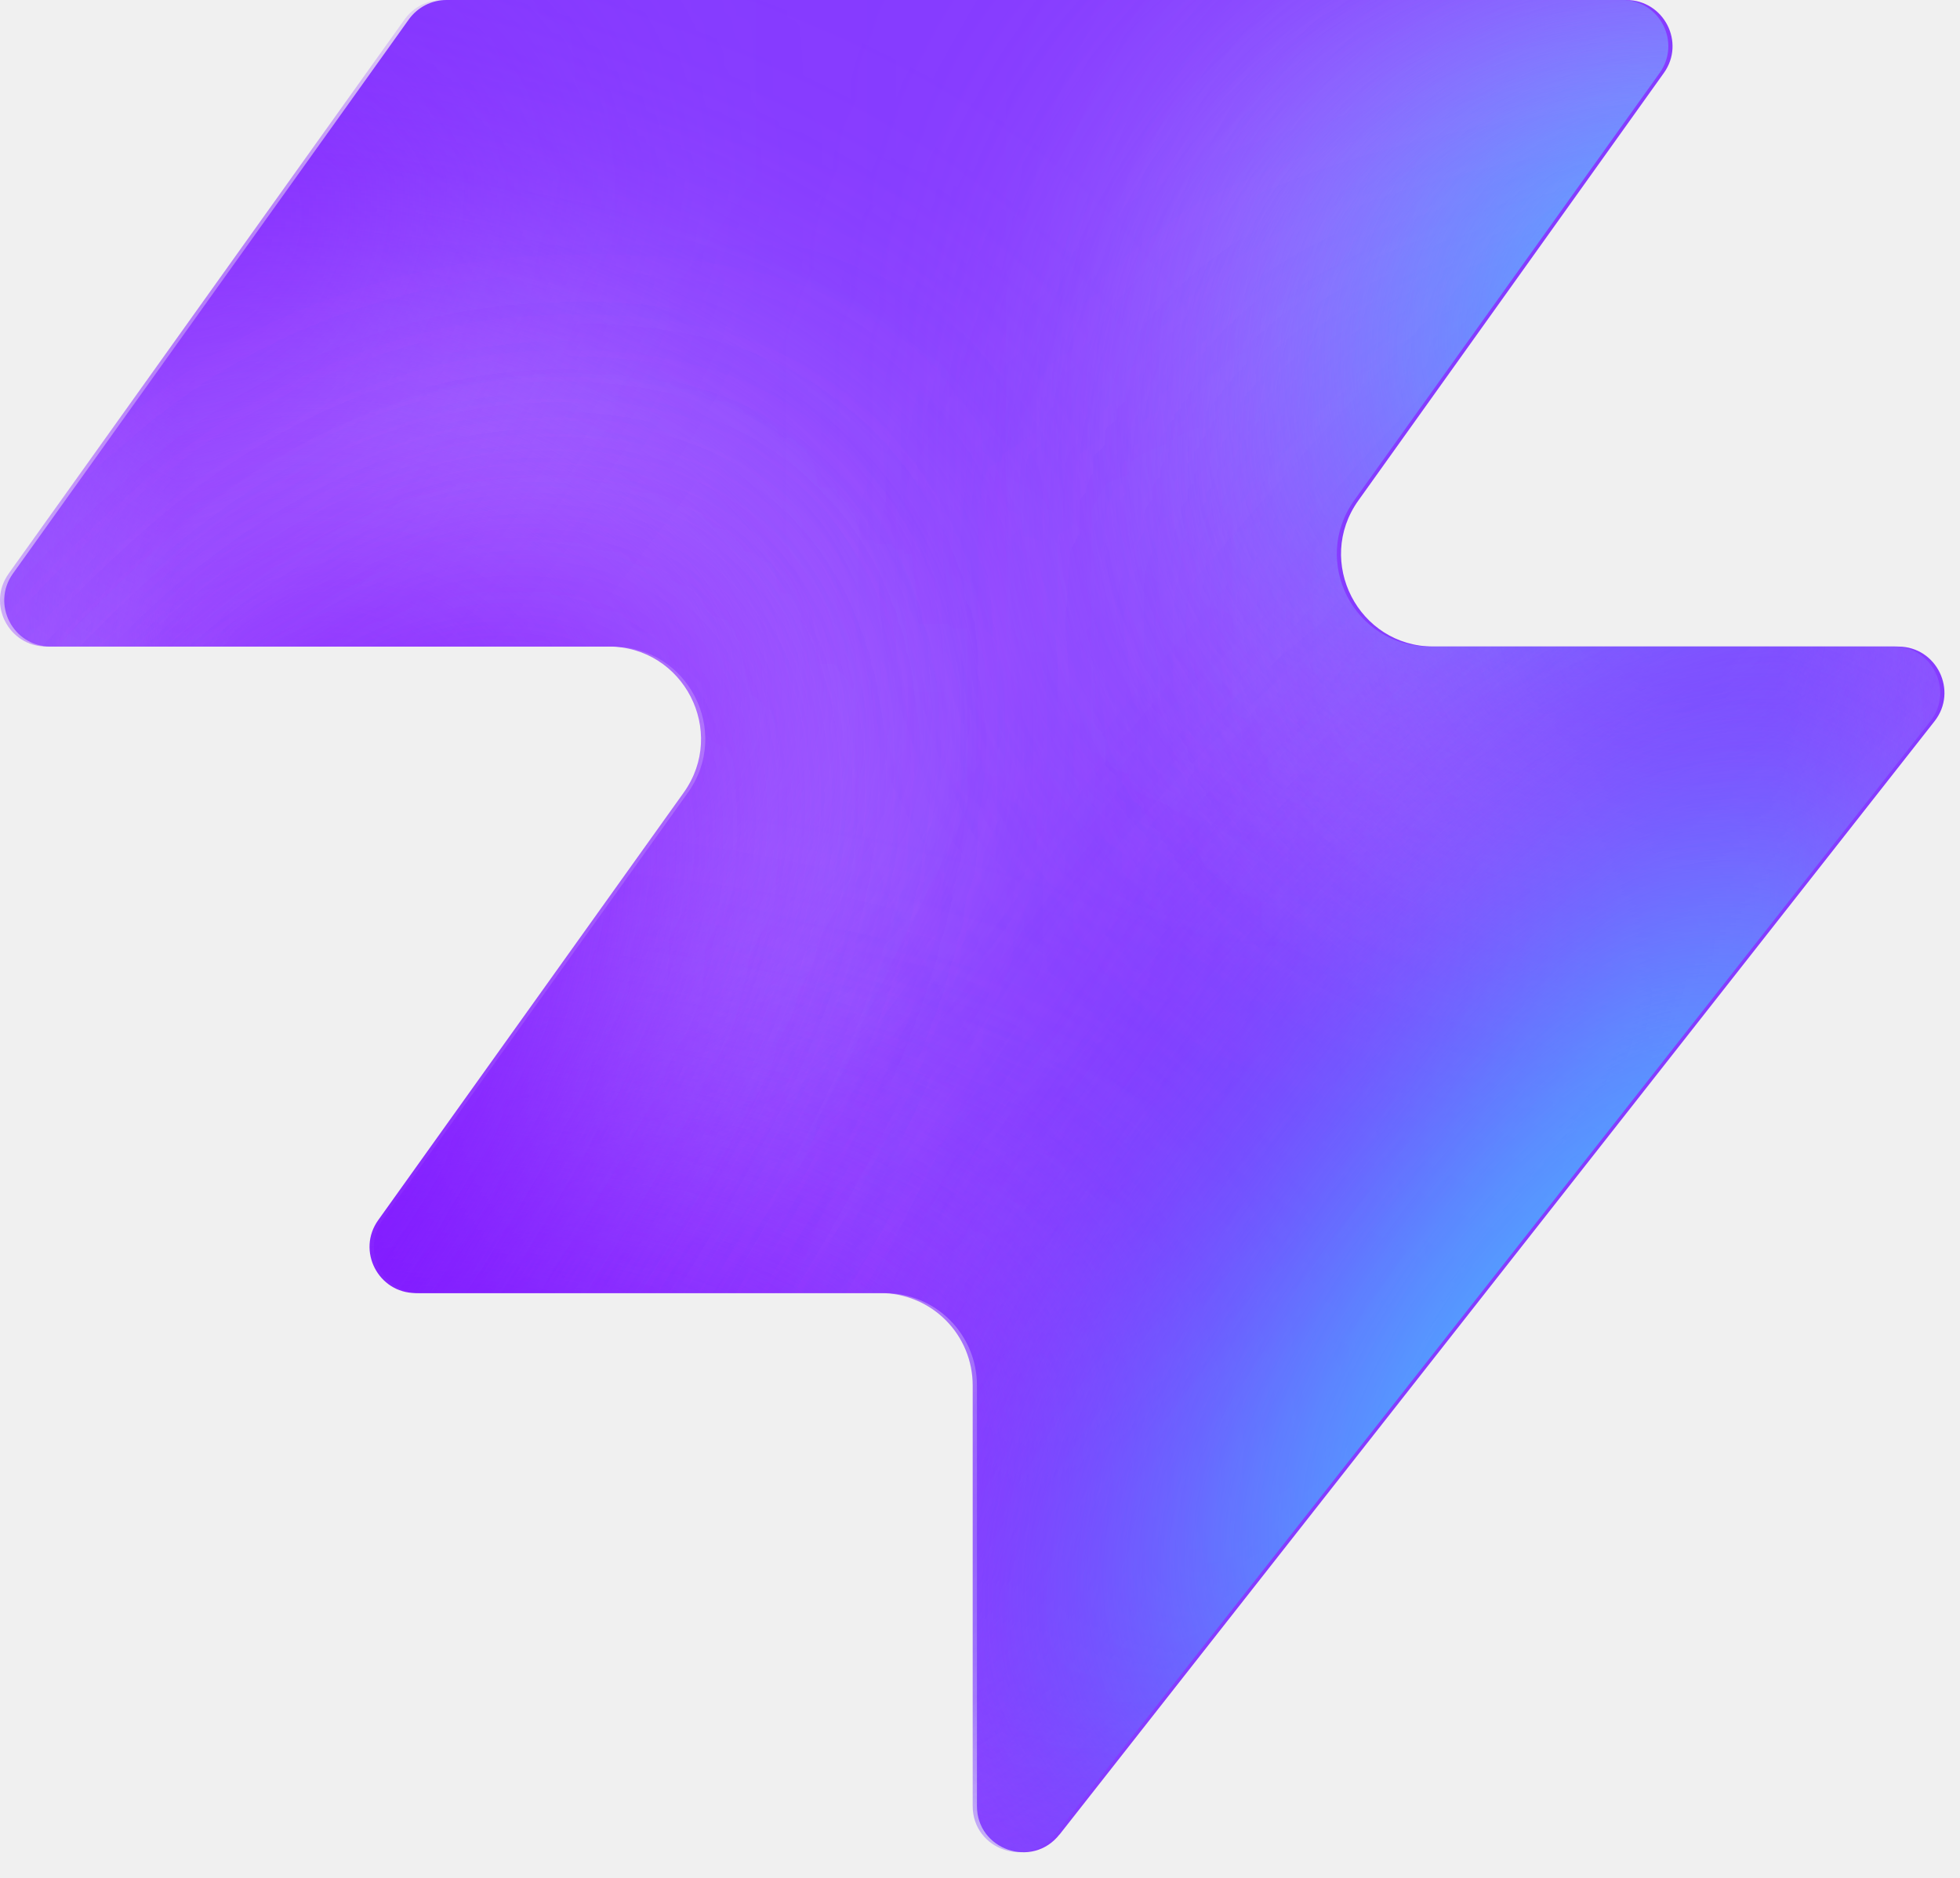
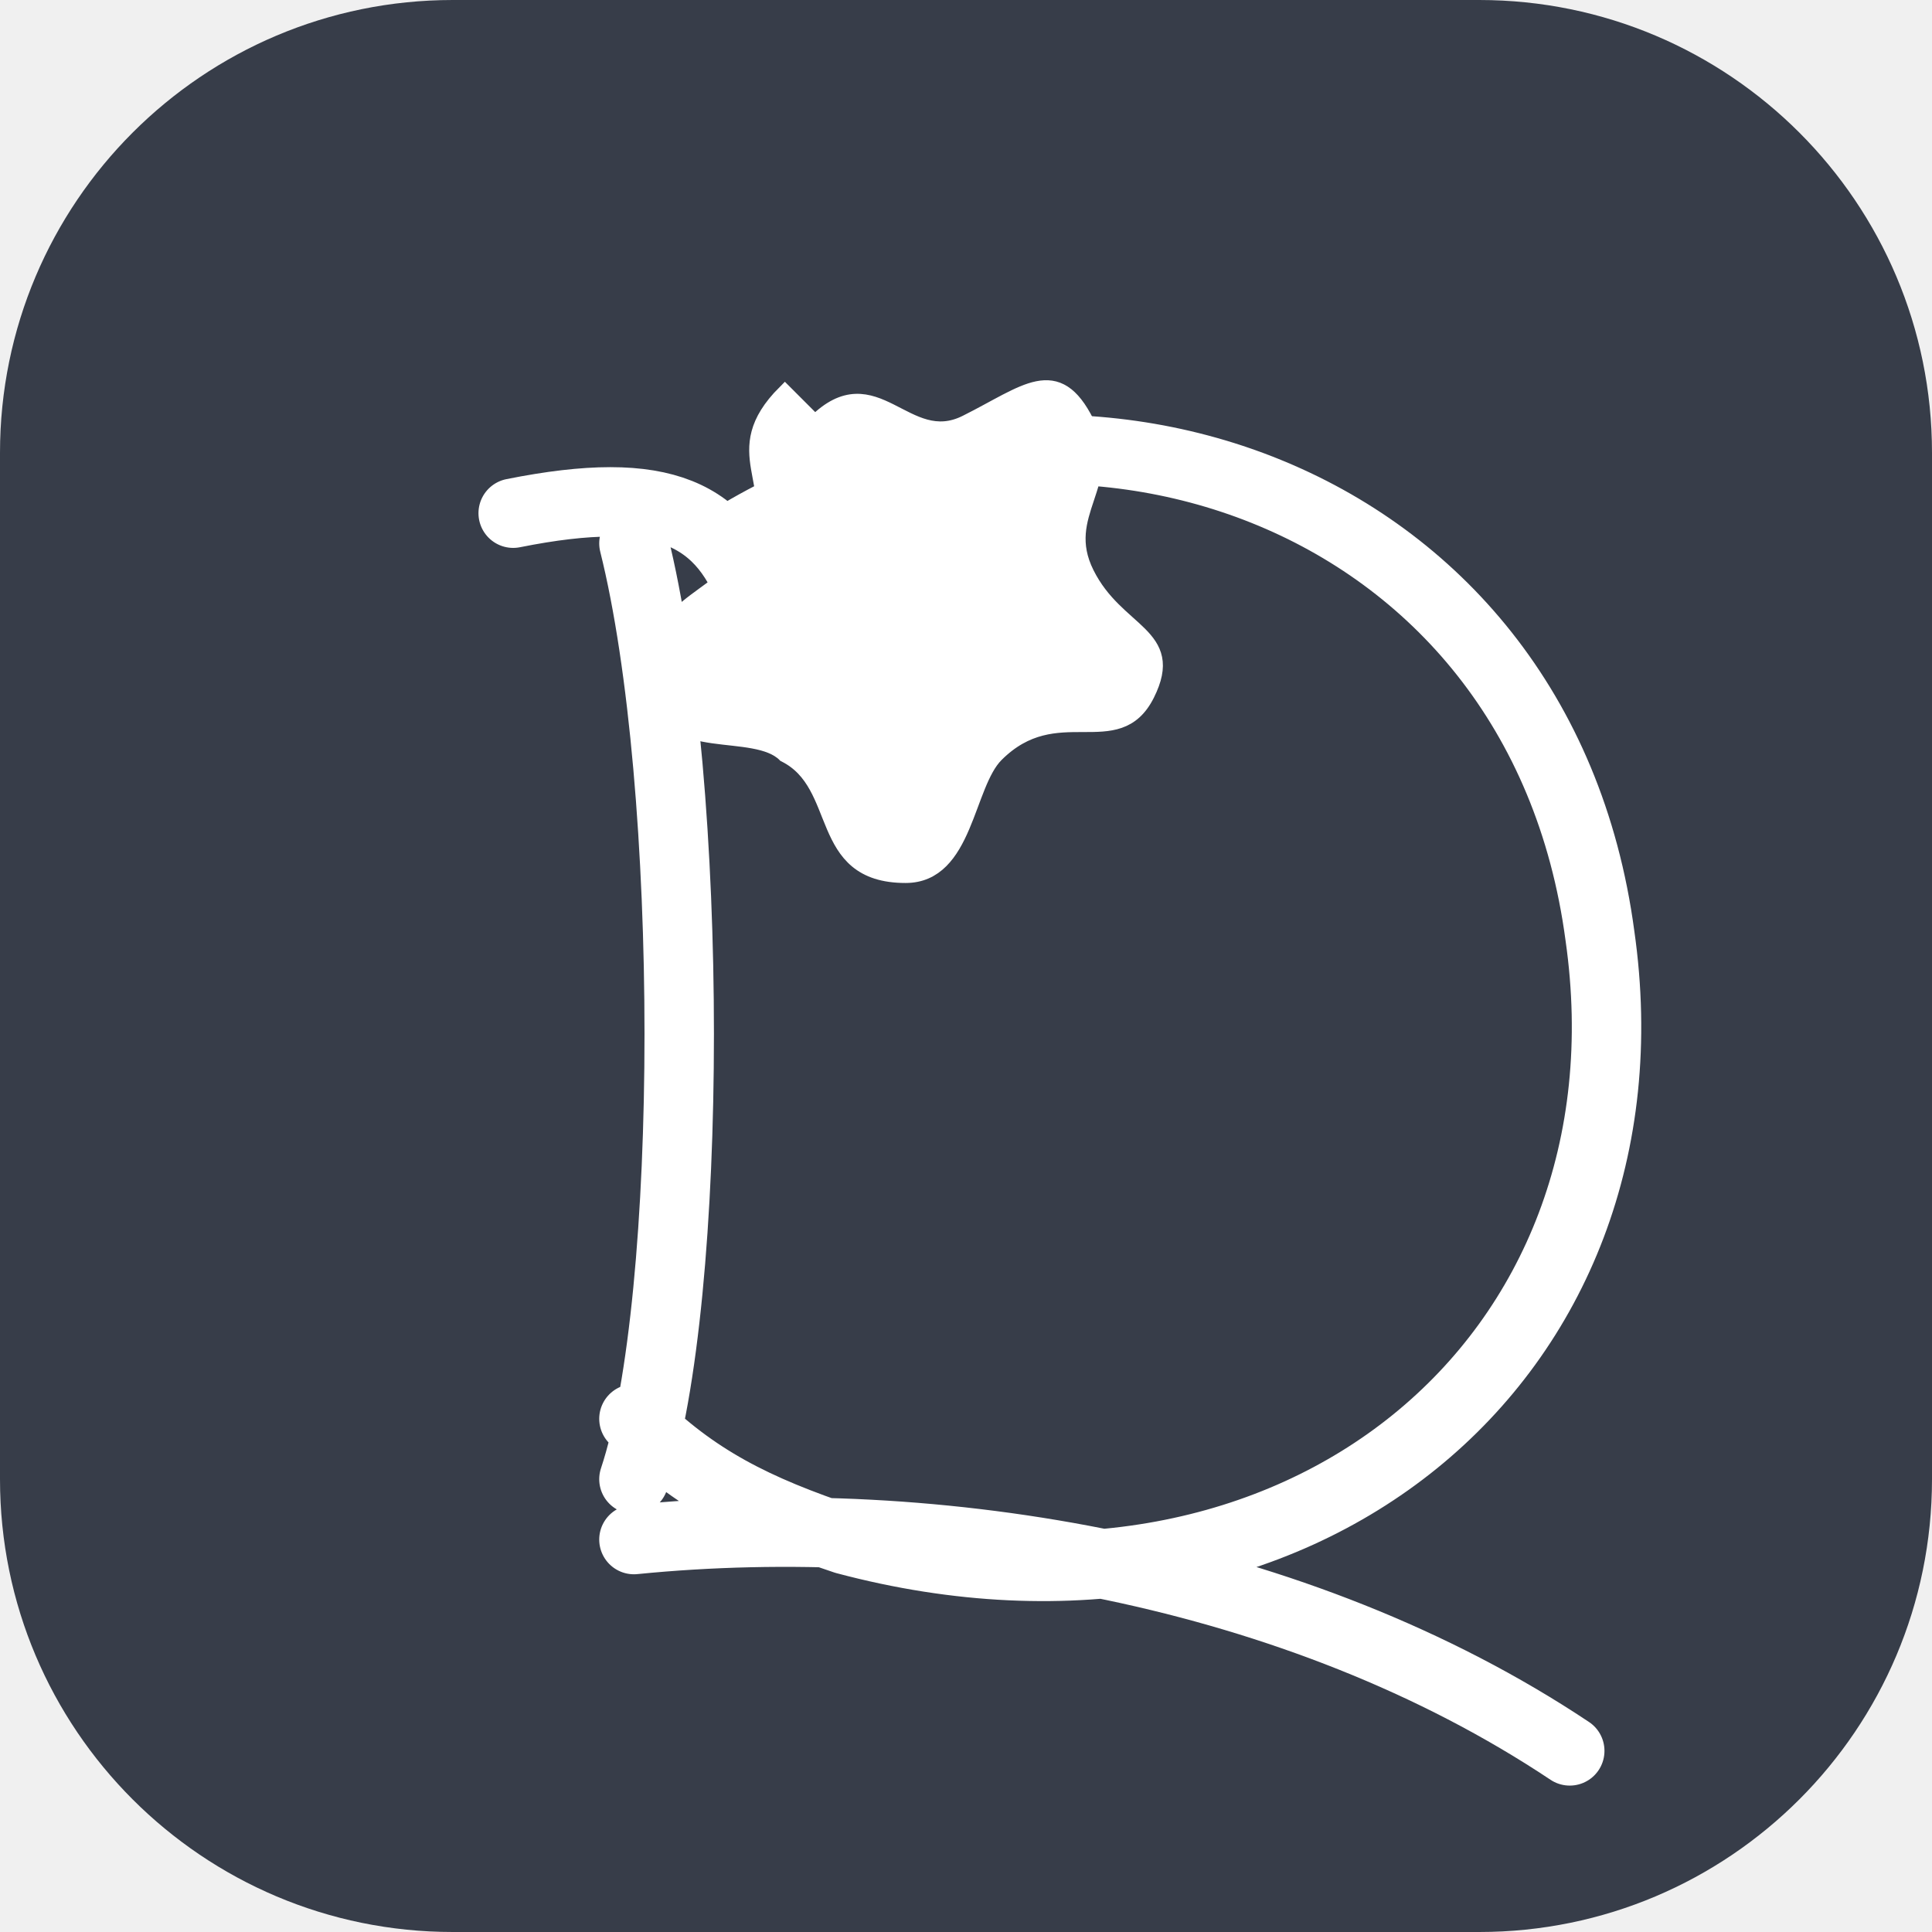
- <svg xmlns="http://www.w3.org/2000/svg" width="48" height="46" fill="none" viewBox="0 0 48 46">
-   <path fill="#863bff" d="M25.946 44.938c-.664.845-2.021.375-2.021-.698V33.937a2.26 2.26 0 0 0-2.262-2.262H10.287c-.92 0-1.456-1.04-.92-1.788l7.48-10.471c1.07-1.497 0-3.578-1.842-3.578H1.237c-.92 0-1.456-1.04-.92-1.788L10.013.474c.214-.297.556-.474.92-.474h28.894c.92 0 1.456 1.04.92 1.788l-7.48 10.471c-1.07 1.498 0 3.579 1.842 3.579h11.377c.943 0 1.473 1.088.89 1.83L25.947 44.94z" style="fill:#863bff;fill:color(display-p3 .525 .23 1);fill-opacity:1" />
-   <mask id="a" width="48" height="46" x="0" y="0" maskUnits="userSpaceOnUse" style="mask-type:alpha">
-     <path fill="#000" d="M25.842 44.938c-.664.844-2.021.375-2.021-.698V33.937a2.26 2.26 0 0 0-2.262-2.262H10.183c-.92 0-1.456-1.04-.92-1.788l7.48-10.471c1.07-1.498 0-3.579-1.842-3.579H1.133c-.92 0-1.456-1.04-.92-1.787L9.91.473c.214-.297.556-.474.92-.474h28.894c.92 0 1.456 1.04.92 1.788l-7.48 10.471c-1.07 1.498 0 3.578 1.842 3.578h11.377c.943 0 1.473 1.088.89 1.832L25.843 44.94z" style="fill:#000;fill-opacity:1" />
-   </mask>
-   <g mask="url(#a)">
-     <g filter="url(#b)">
-       <ellipse cx="5.508" cy="14.704" fill="#ede6ff" rx="5.508" ry="14.704" style="fill:#ede6ff;fill:color(display-p3 .927 .903 1);fill-opacity:1" transform="matrix(.00324 1 1 -.00324 -4.47 31.516)" />
-     </g>
-     <g filter="url(#c)">
-       <ellipse cx="10.399" cy="29.851" fill="#ede6ff" rx="10.399" ry="29.851" style="fill:#ede6ff;fill:color(display-p3 .927 .903 1);fill-opacity:1" transform="matrix(.00324 1 1 -.00324 -39.328 7.883)" />
-     </g>
-     <g filter="url(#d)">
-       <ellipse cx="5.508" cy="30.487" fill="#7e14ff" rx="5.508" ry="30.487" style="fill:#7e14ff;fill:color(display-p3 .492 .077 1);fill-opacity:1" transform="rotate(89.814 -25.913 -14.639)scale(1 -1)" />
-     </g>
-     <g filter="url(#e)">
-       <ellipse cx="5.508" cy="30.599" fill="#7e14ff" rx="5.508" ry="30.599" style="fill:#7e14ff;fill:color(display-p3 .492 .077 1);fill-opacity:1" transform="rotate(89.814 -32.644 -3.334)scale(1 -1)" />
-     </g>
-     <g filter="url(#f)">
-       <ellipse cx="5.508" cy="30.599" fill="#7e14ff" rx="5.508" ry="30.599" style="fill:#7e14ff;fill:color(display-p3 .492 .077 1);fill-opacity:1" transform="matrix(.00324 1 1 -.00324 -34.34 30.47)" />
-     </g>
-     <g filter="url(#g)">
-       <ellipse cx="14.072" cy="22.078" fill="#ede6ff" rx="14.072" ry="22.078" style="fill:#ede6ff;fill:color(display-p3 .927 .903 1);fill-opacity:1" transform="rotate(93.35 24.506 48.493)scale(-1 1)" />
-     </g>
-     <g filter="url(#h)">
-       <ellipse cx="3.47" cy="21.501" fill="#7e14ff" rx="3.47" ry="21.501" style="fill:#7e14ff;fill:color(display-p3 .492 .077 1);fill-opacity:1" transform="rotate(89.009 28.708 47.59)scale(-1 1)" />
-     </g>
-     <g filter="url(#i)">
-       <ellipse cx="3.47" cy="21.501" fill="#7e14ff" rx="3.47" ry="21.501" style="fill:#7e14ff;fill:color(display-p3 .492 .077 1);fill-opacity:1" transform="rotate(89.009 28.708 47.59)scale(-1 1)" />
-     </g>
-     <g filter="url(#j)">
-       <ellipse cx=".387" cy="8.972" fill="#7e14ff" rx="4.407" ry="29.108" style="fill:#7e14ff;fill:color(display-p3 .492 .077 1);fill-opacity:1" transform="rotate(39.51 .387 8.972)" />
-     </g>
-     <g filter="url(#k)">
-       <ellipse cx="47.523" cy="-6.092" fill="#7e14ff" rx="4.407" ry="29.108" style="fill:#7e14ff;fill:color(display-p3 .492 .077 1);fill-opacity:1" transform="rotate(37.892 47.523 -6.092)" />
-     </g>
-     <g filter="url(#l)">
-       <ellipse cx="41.412" cy="6.333" fill="#47bfff" rx="5.971" ry="9.665" style="fill:#47bfff;fill:color(display-p3 .28 .748 1);fill-opacity:1" transform="rotate(37.892 41.412 6.333)" />
-     </g>
-     <g filter="url(#m)">
-       <ellipse cx="-1.879" cy="38.332" fill="#7e14ff" rx="4.407" ry="29.108" style="fill:#7e14ff;fill:color(display-p3 .492 .077 1);fill-opacity:1" transform="rotate(37.892 -1.88 38.332)" />
-     </g>
-     <g filter="url(#n)">
-       <ellipse cx="-1.879" cy="38.332" fill="#7e14ff" rx="4.407" ry="29.108" style="fill:#7e14ff;fill:color(display-p3 .492 .077 1);fill-opacity:1" transform="rotate(37.892 -1.88 38.332)" />
-     </g>
-     <g filter="url(#o)">
-       <ellipse cx="35.651" cy="29.907" fill="#7e14ff" rx="4.407" ry="29.108" style="fill:#7e14ff;fill:color(display-p3 .492 .077 1);fill-opacity:1" transform="rotate(37.892 35.651 29.907)" />
-     </g>
-     <g filter="url(#p)">
-       <ellipse cx="38.418" cy="32.4" fill="#47bfff" rx="5.971" ry="15.297" style="fill:#47bfff;fill:color(display-p3 .28 .748 1);fill-opacity:1" transform="rotate(37.892 38.418 32.4)" />
-     </g>
-   </g>
+ <svg xmlns="http://www.w3.org/2000/svg" viewBox="0 0 64 64">
  <defs>
-     <filter id="b" width="60.045" height="41.654" x="-19.77" y="16.149" color-interpolation-filters="sRGB" filterUnits="userSpaceOnUse">
-       <feFlood flood-opacity="0" result="BackgroundImageFix" />
-       <feBlend in="SourceGraphic" in2="BackgroundImageFix" result="shape" />
-       <feGaussianBlur result="effect1_foregroundBlur_2002_17158" stdDeviation="7.659" />
-     </filter>
-     <filter id="c" width="90.34" height="51.437" x="-54.613" y="-7.533" color-interpolation-filters="sRGB" filterUnits="userSpaceOnUse">
-       <feFlood flood-opacity="0" result="BackgroundImageFix" />
-       <feBlend in="SourceGraphic" in2="BackgroundImageFix" result="shape" />
-       <feGaussianBlur result="effect1_foregroundBlur_2002_17158" stdDeviation="7.659" />
-     </filter>
-     <filter id="d" width="79.355" height="29.4" x="-49.64" y="2.03" color-interpolation-filters="sRGB" filterUnits="userSpaceOnUse">
-       <feFlood flood-opacity="0" result="BackgroundImageFix" />
-       <feBlend in="SourceGraphic" in2="BackgroundImageFix" result="shape" />
-       <feGaussianBlur result="effect1_foregroundBlur_2002_17158" stdDeviation="4.596" />
-     </filter>
-     <filter id="e" width="79.579" height="29.4" x="-45.045" y="20.029" color-interpolation-filters="sRGB" filterUnits="userSpaceOnUse">
-       <feFlood flood-opacity="0" result="BackgroundImageFix" />
-       <feBlend in="SourceGraphic" in2="BackgroundImageFix" result="shape" />
-       <feGaussianBlur result="effect1_foregroundBlur_2002_17158" stdDeviation="4.596" />
-     </filter>
-     <filter id="f" width="79.579" height="29.4" x="-43.513" y="21.178" color-interpolation-filters="sRGB" filterUnits="userSpaceOnUse">
-       <feFlood flood-opacity="0" result="BackgroundImageFix" />
-       <feBlend in="SourceGraphic" in2="BackgroundImageFix" result="shape" />
-       <feGaussianBlur result="effect1_foregroundBlur_2002_17158" stdDeviation="4.596" />
-     </filter>
-     <filter id="g" width="74.749" height="58.852" x="15.756" y="-17.901" color-interpolation-filters="sRGB" filterUnits="userSpaceOnUse">
-       <feFlood flood-opacity="0" result="BackgroundImageFix" />
-       <feBlend in="SourceGraphic" in2="BackgroundImageFix" result="shape" />
-       <feGaussianBlur result="effect1_foregroundBlur_2002_17158" stdDeviation="7.659" />
-     </filter>
-     <filter id="h" width="61.377" height="25.362" x="23.548" y="2.284" color-interpolation-filters="sRGB" filterUnits="userSpaceOnUse">
-       <feFlood flood-opacity="0" result="BackgroundImageFix" />
-       <feBlend in="SourceGraphic" in2="BackgroundImageFix" result="shape" />
-       <feGaussianBlur result="effect1_foregroundBlur_2002_17158" stdDeviation="4.596" />
-     </filter>
-     <filter id="i" width="61.377" height="25.362" x="23.548" y="2.284" color-interpolation-filters="sRGB" filterUnits="userSpaceOnUse">
-       <feFlood flood-opacity="0" result="BackgroundImageFix" />
-       <feBlend in="SourceGraphic" in2="BackgroundImageFix" result="shape" />
-       <feGaussianBlur result="effect1_foregroundBlur_2002_17158" stdDeviation="4.596" />
-     </filter>
-     <filter id="j" width="56.045" height="63.649" x="-27.636" y="-22.853" color-interpolation-filters="sRGB" filterUnits="userSpaceOnUse">
-       <feFlood flood-opacity="0" result="BackgroundImageFix" />
-       <feBlend in="SourceGraphic" in2="BackgroundImageFix" result="shape" />
-       <feGaussianBlur result="effect1_foregroundBlur_2002_17158" stdDeviation="4.596" />
-     </filter>
-     <filter id="k" width="54.814" height="64.646" x="20.116" y="-38.415" color-interpolation-filters="sRGB" filterUnits="userSpaceOnUse">
-       <feFlood flood-opacity="0" result="BackgroundImageFix" />
-       <feBlend in="SourceGraphic" in2="BackgroundImageFix" result="shape" />
-       <feGaussianBlur result="effect1_foregroundBlur_2002_17158" stdDeviation="4.596" />
-     </filter>
-     <filter id="l" width="33.541" height="35.313" x="24.641" y="-11.323" color-interpolation-filters="sRGB" filterUnits="userSpaceOnUse">
-       <feFlood flood-opacity="0" result="BackgroundImageFix" />
-       <feBlend in="SourceGraphic" in2="BackgroundImageFix" result="shape" />
-       <feGaussianBlur result="effect1_foregroundBlur_2002_17158" stdDeviation="4.596" />
-     </filter>
-     <filter id="m" width="54.814" height="64.646" x="-29.286" y="6.009" color-interpolation-filters="sRGB" filterUnits="userSpaceOnUse">
-       <feFlood flood-opacity="0" result="BackgroundImageFix" />
-       <feBlend in="SourceGraphic" in2="BackgroundImageFix" result="shape" />
-       <feGaussianBlur result="effect1_foregroundBlur_2002_17158" stdDeviation="4.596" />
-     </filter>
-     <filter id="n" width="54.814" height="64.646" x="-29.286" y="6.009" color-interpolation-filters="sRGB" filterUnits="userSpaceOnUse">
-       <feFlood flood-opacity="0" result="BackgroundImageFix" />
-       <feBlend in="SourceGraphic" in2="BackgroundImageFix" result="shape" />
-       <feGaussianBlur result="effect1_foregroundBlur_2002_17158" stdDeviation="4.596" />
-     </filter>
-     <filter id="o" width="54.814" height="64.646" x="8.244" y="-2.416" color-interpolation-filters="sRGB" filterUnits="userSpaceOnUse">
-       <feFlood flood-opacity="0" result="BackgroundImageFix" />
-       <feBlend in="SourceGraphic" in2="BackgroundImageFix" result="shape" />
-       <feGaussianBlur result="effect1_foregroundBlur_2002_17158" stdDeviation="4.596" />
-     </filter>
-     <filter id="p" width="39.409" height="43.623" x="18.713" y="10.588" color-interpolation-filters="sRGB" filterUnits="userSpaceOnUse">
-       <feFlood flood-opacity="0" result="BackgroundImageFix" />
-       <feBlend in="SourceGraphic" in2="BackgroundImageFix" result="shape" />
-       <feGaussianBlur result="effect1_foregroundBlur_2002_17158" stdDeviation="4.596" />
-     </filter>
+     <linearGradient id="b" x1="8" y1="4" x2="58" y2="60">
+       <stop stop-color="#373d49" />
+       <stop offset="1" stop-color="#080b10" />
+     </linearGradient>
+     <linearGradient id="s" x1="12" y1="9" x2="54" y2="56">
+       <stop stop-color="#fff" />
+       <stop offset=".55" stop-color="#bde8ff" />
+       <stop offset="1" stop-color="#ffd0ef" />
+     </linearGradient>
  </defs>
+   <rect width="64" height="64" rx="15" fill="url(#b)" />
+   <path d="M17 17c5-1 7 0 8 3m-4-2c2 8 2 25 0 31m3-31c11-7 27-2 29 13 2 14-10 24-25 20-3-1-5-2-7-4m0 4c10-1 22 1 31 7" fill="none" stroke="url(#s)" stroke-width="2.3" stroke-linecap="round" stroke-linejoin="round" />
+   <path d="M27 14c2-2 3 1 5 0 2-1 3-2 4 0 1 2-1 3 0 5 1 2 3 2 2 4-1 2-3 0-5 2-1 1-1 4-3 4-3 0-2-3-4-4-1-1-4 0-4-2-1-3 2-3 3-5 1-2-1-3 1-5Z" fill="url(#s)" stroke="#fff" stroke-width=".5" />
</svg>
